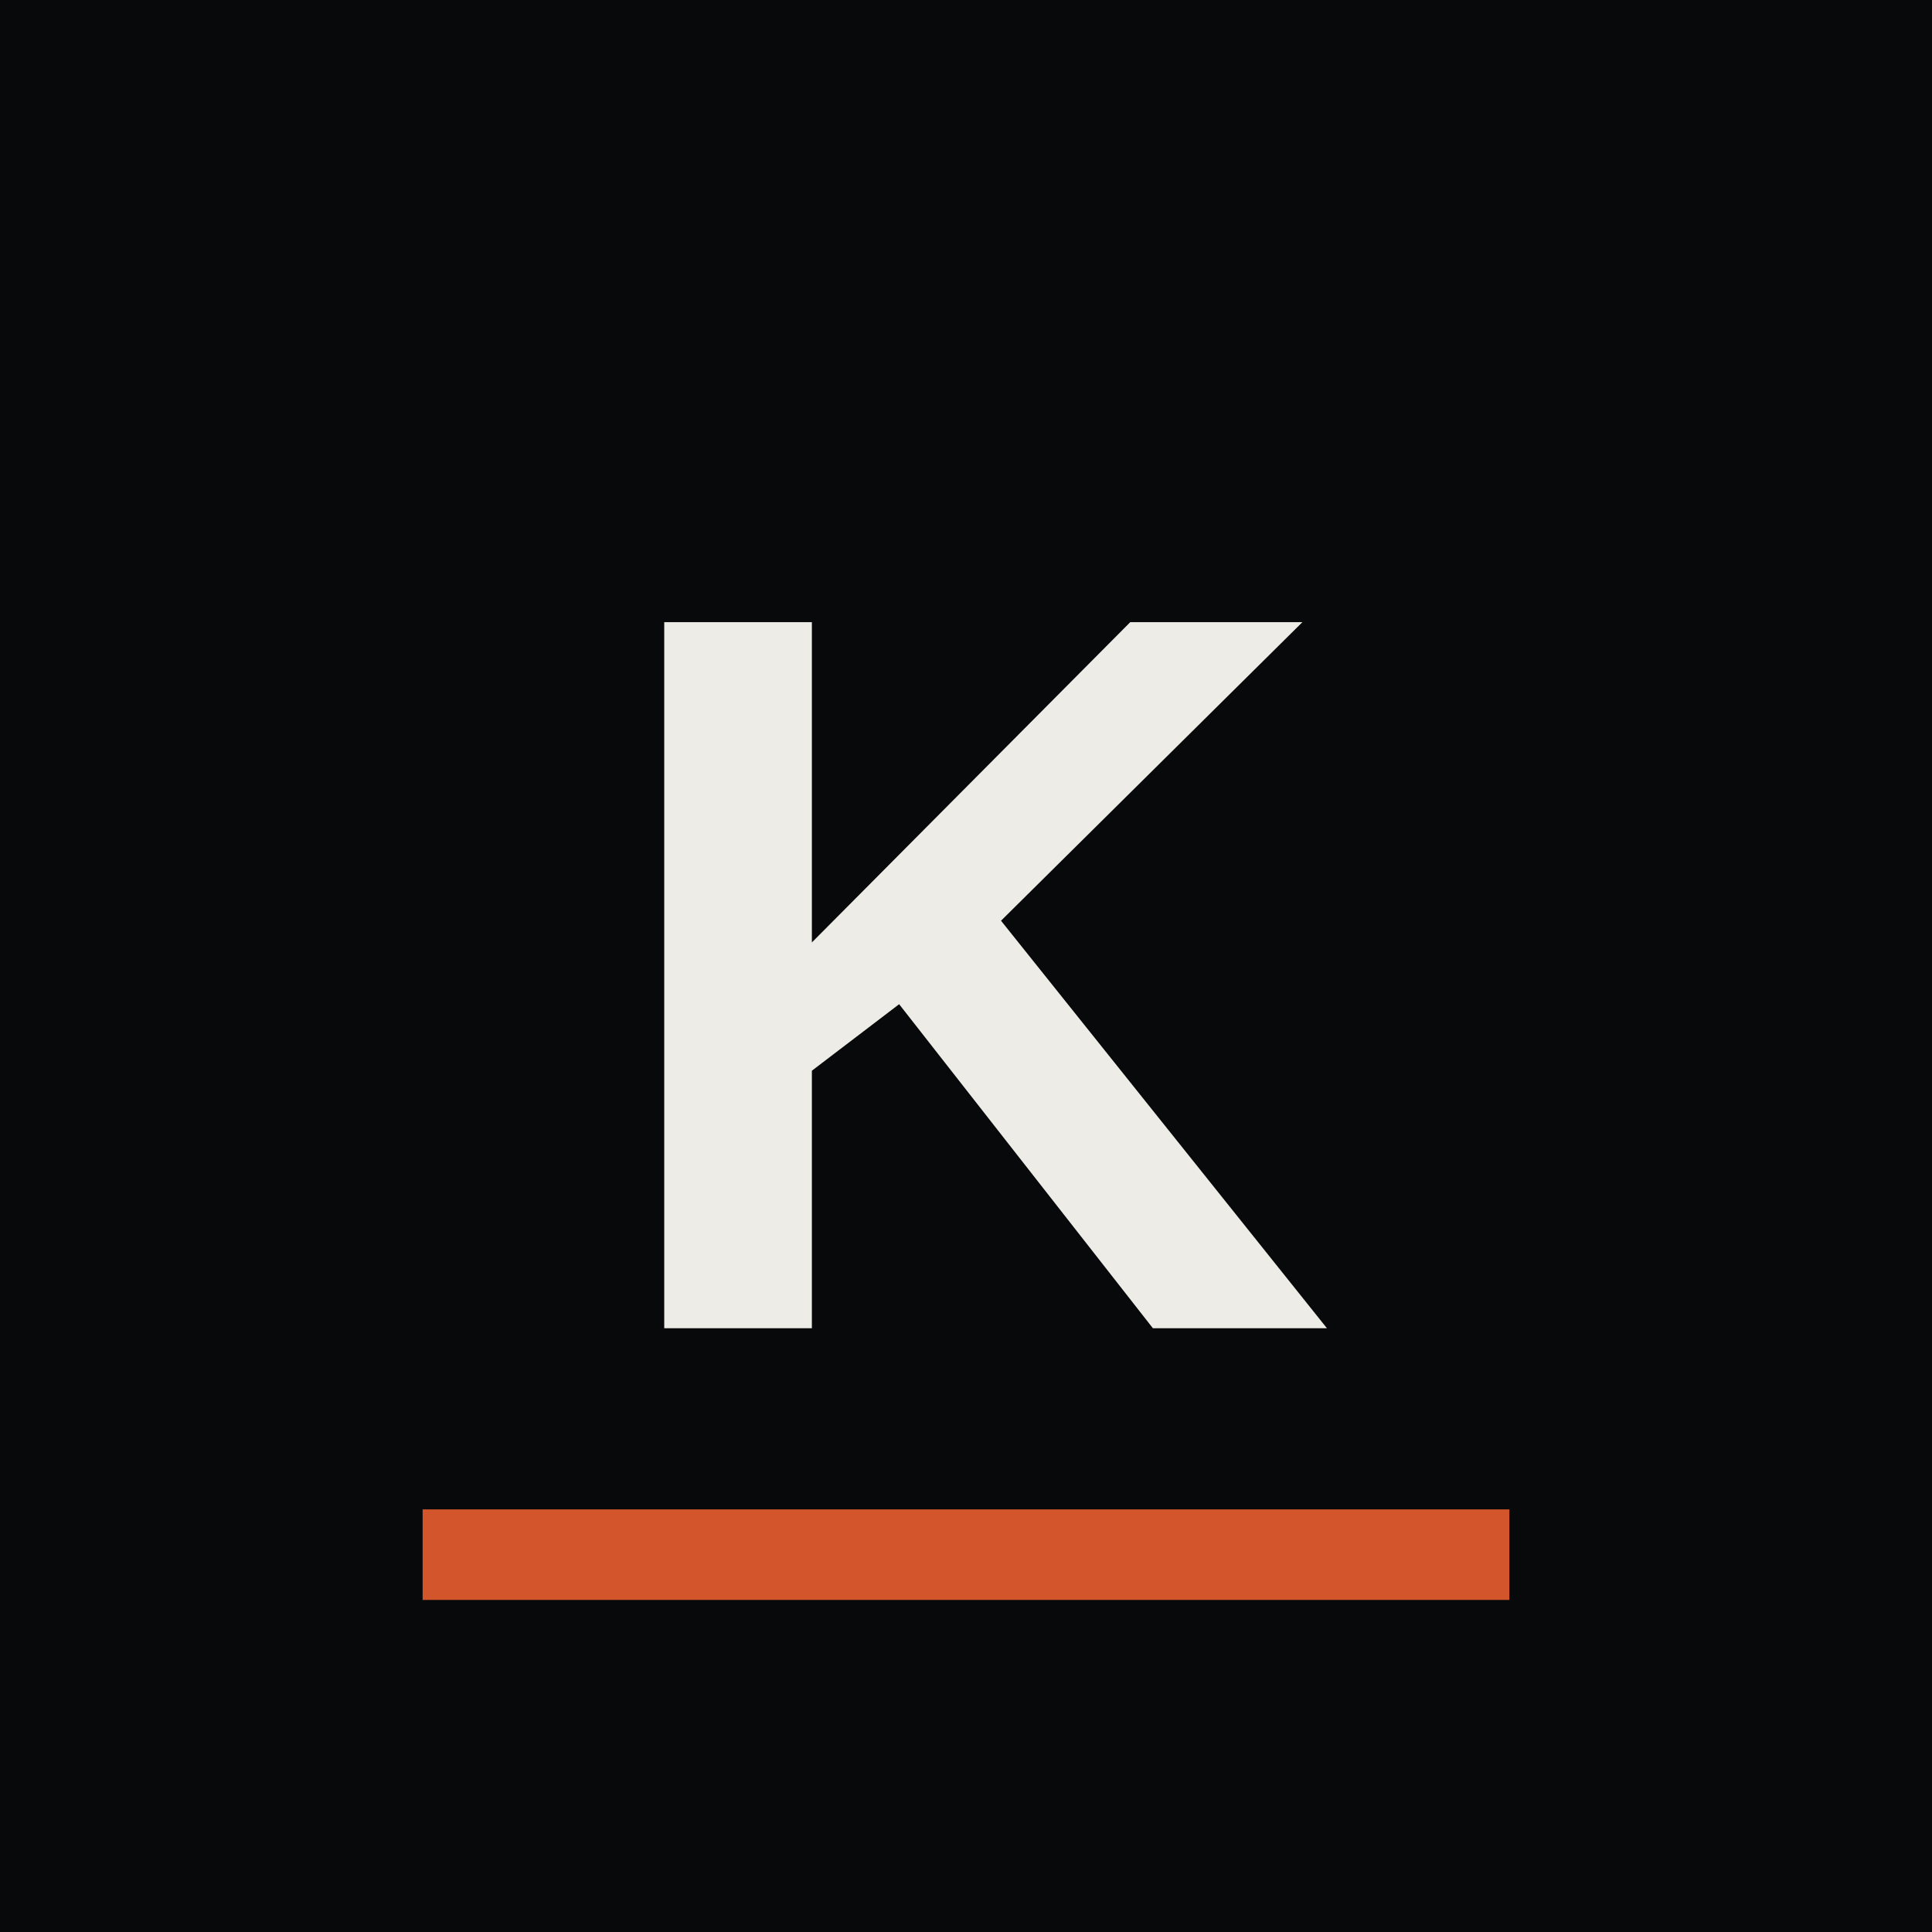
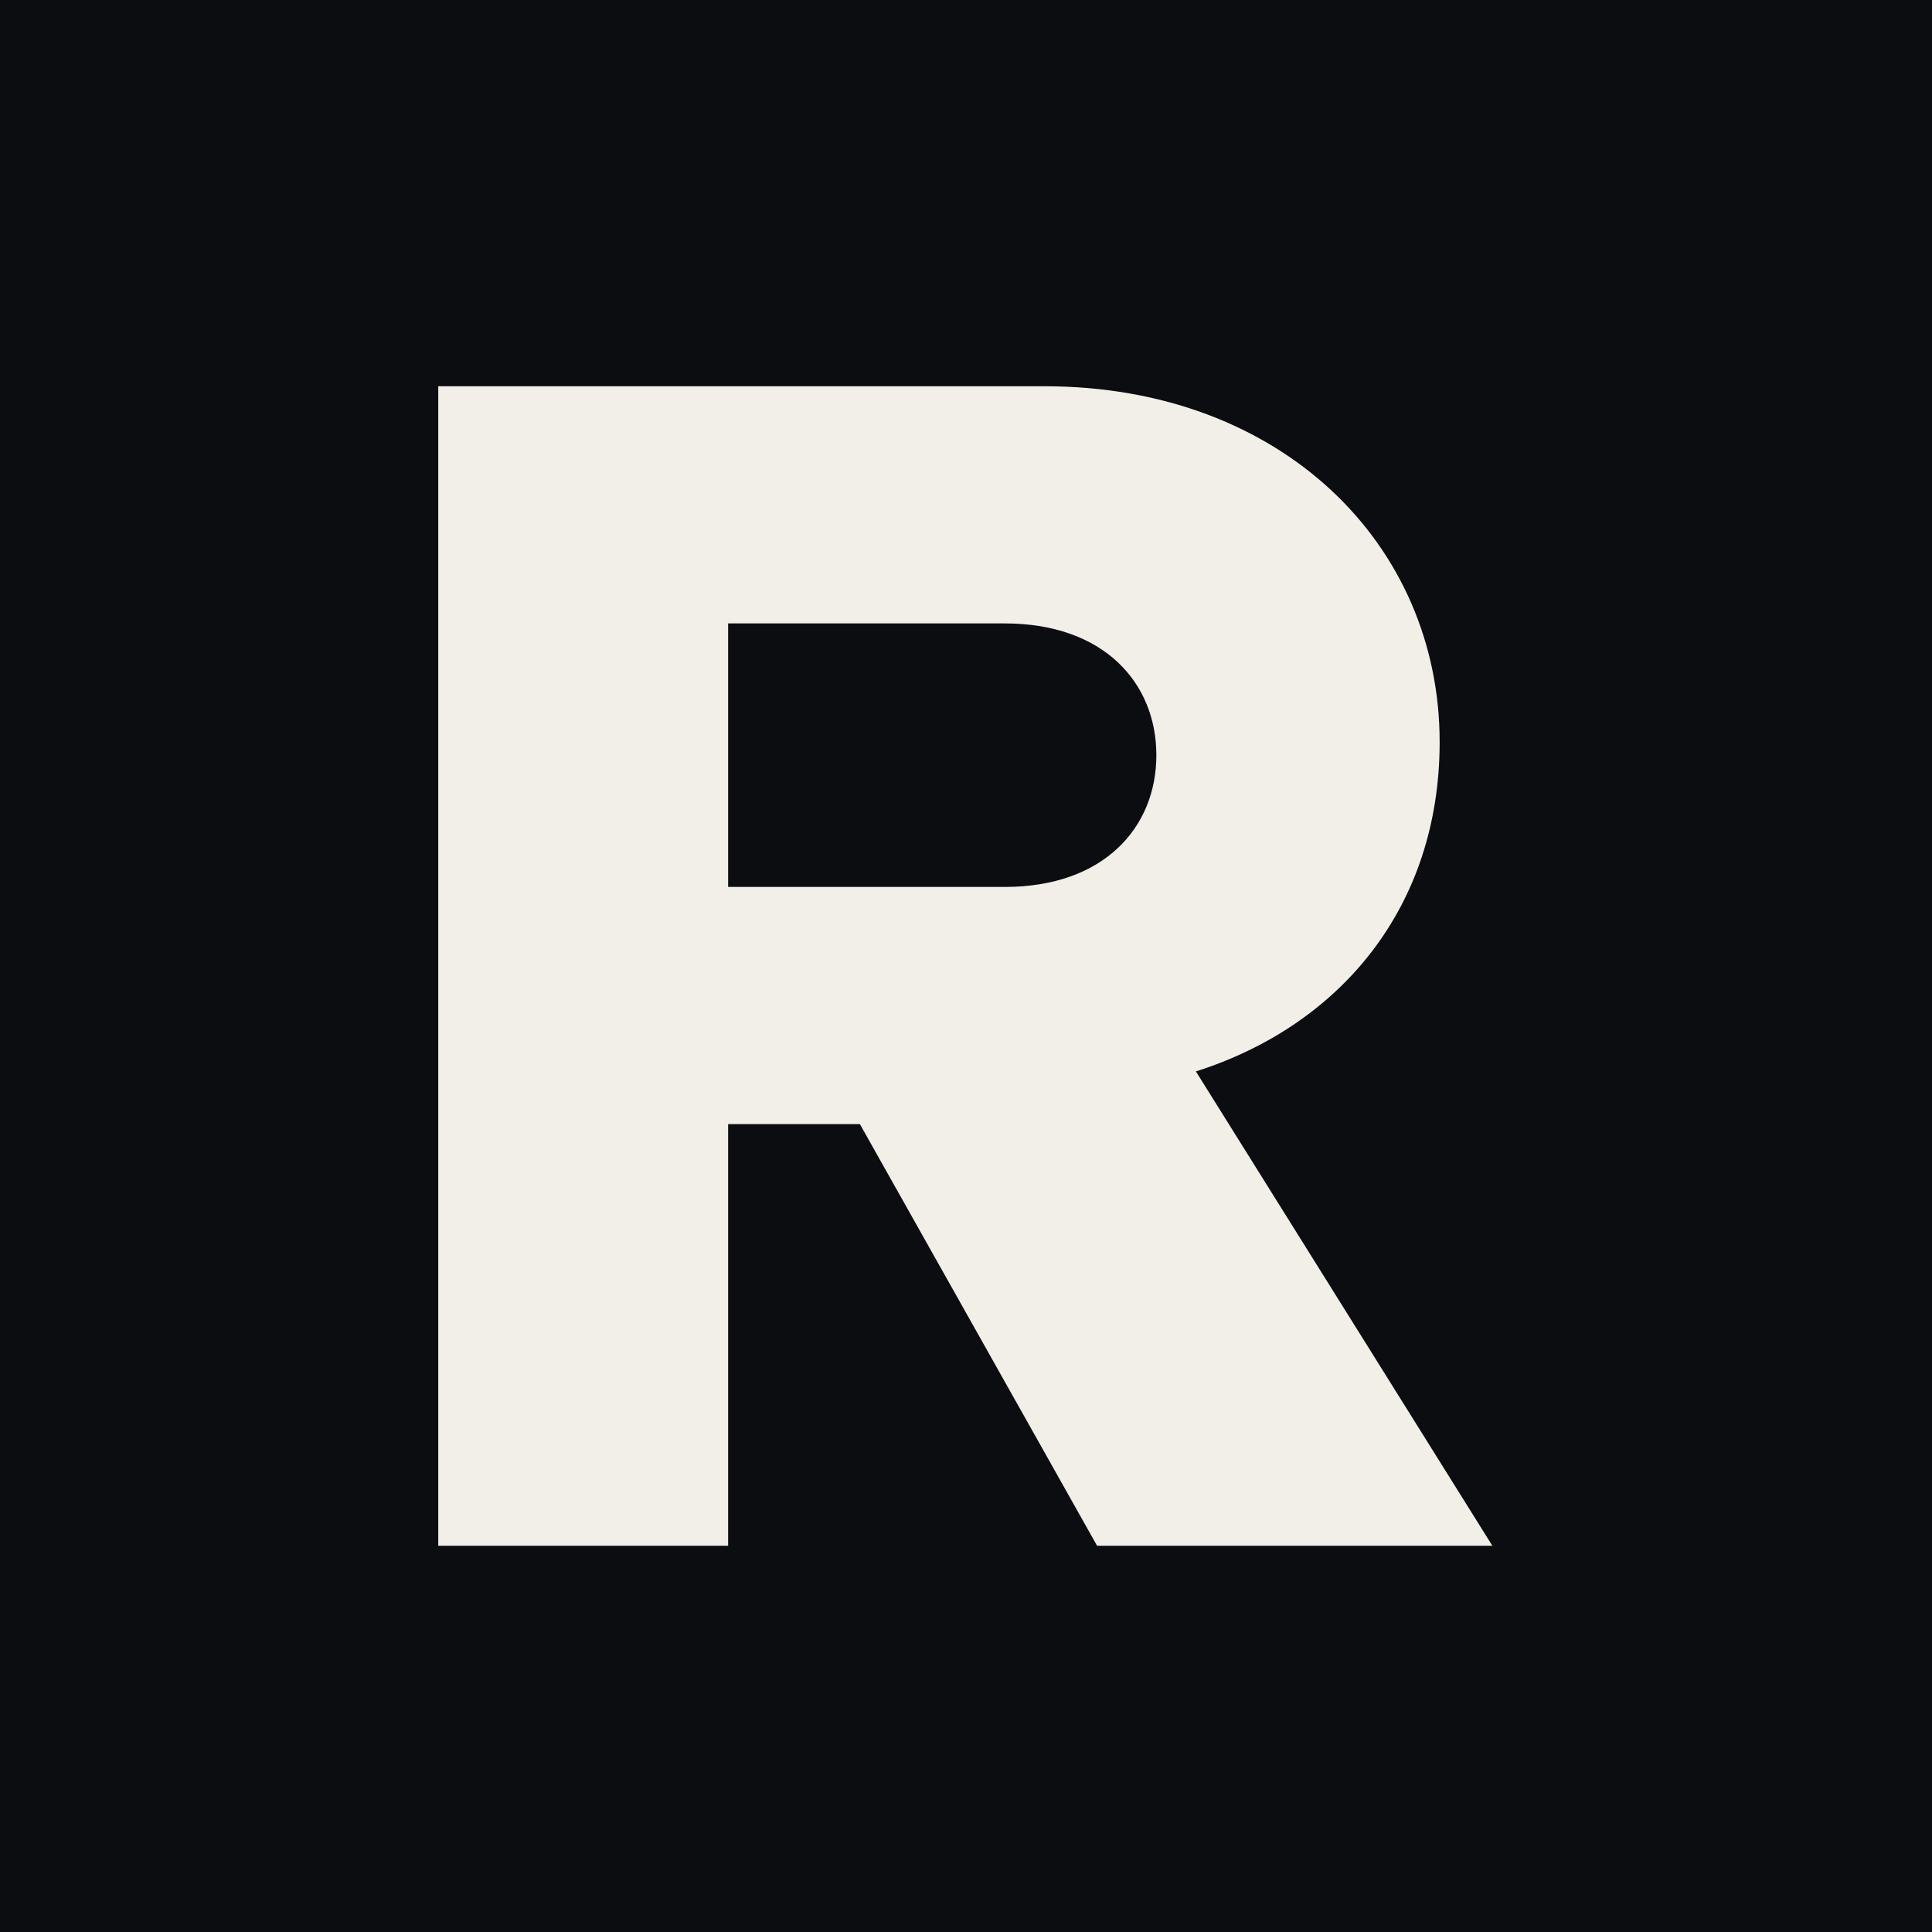
- <svg xmlns="http://www.w3.org/2000/svg" viewBox="0 0 64 64">
-   <rect width="64" height="64" fill="#08090b" />
-   <text x="32" y="44" text-anchor="middle" font-family="Helvetica Neue, Arial, sans-serif" font-size="34" font-weight="700" letter-spacing="-1" fill="#eeece7">K</text>
-   <rect x="14" y="50" width="36" height="3" fill="#d2552b" />
+ <svg xmlns="http://www.w3.org/2000/svg" viewBox="0 0 100 100">
+   <rect width="100" height="100" fill="#0c0d10" />
+   <path fill="#f2efe9" fill-rule="evenodd" transform="translate(14.5 15.9) scale(0.682)" d="M12 6 H58 C76 6 88 18 88 33 C88 45.5 80.5 54.5 69.5 58 L92 94 H62 L44 62 H34 V94 H12 Z M34 24 V44 H55 C62.5 44 66.5 39.5 66.5 34 C66.5 28.5 62.5 24 55 24 Z" />
</svg>
